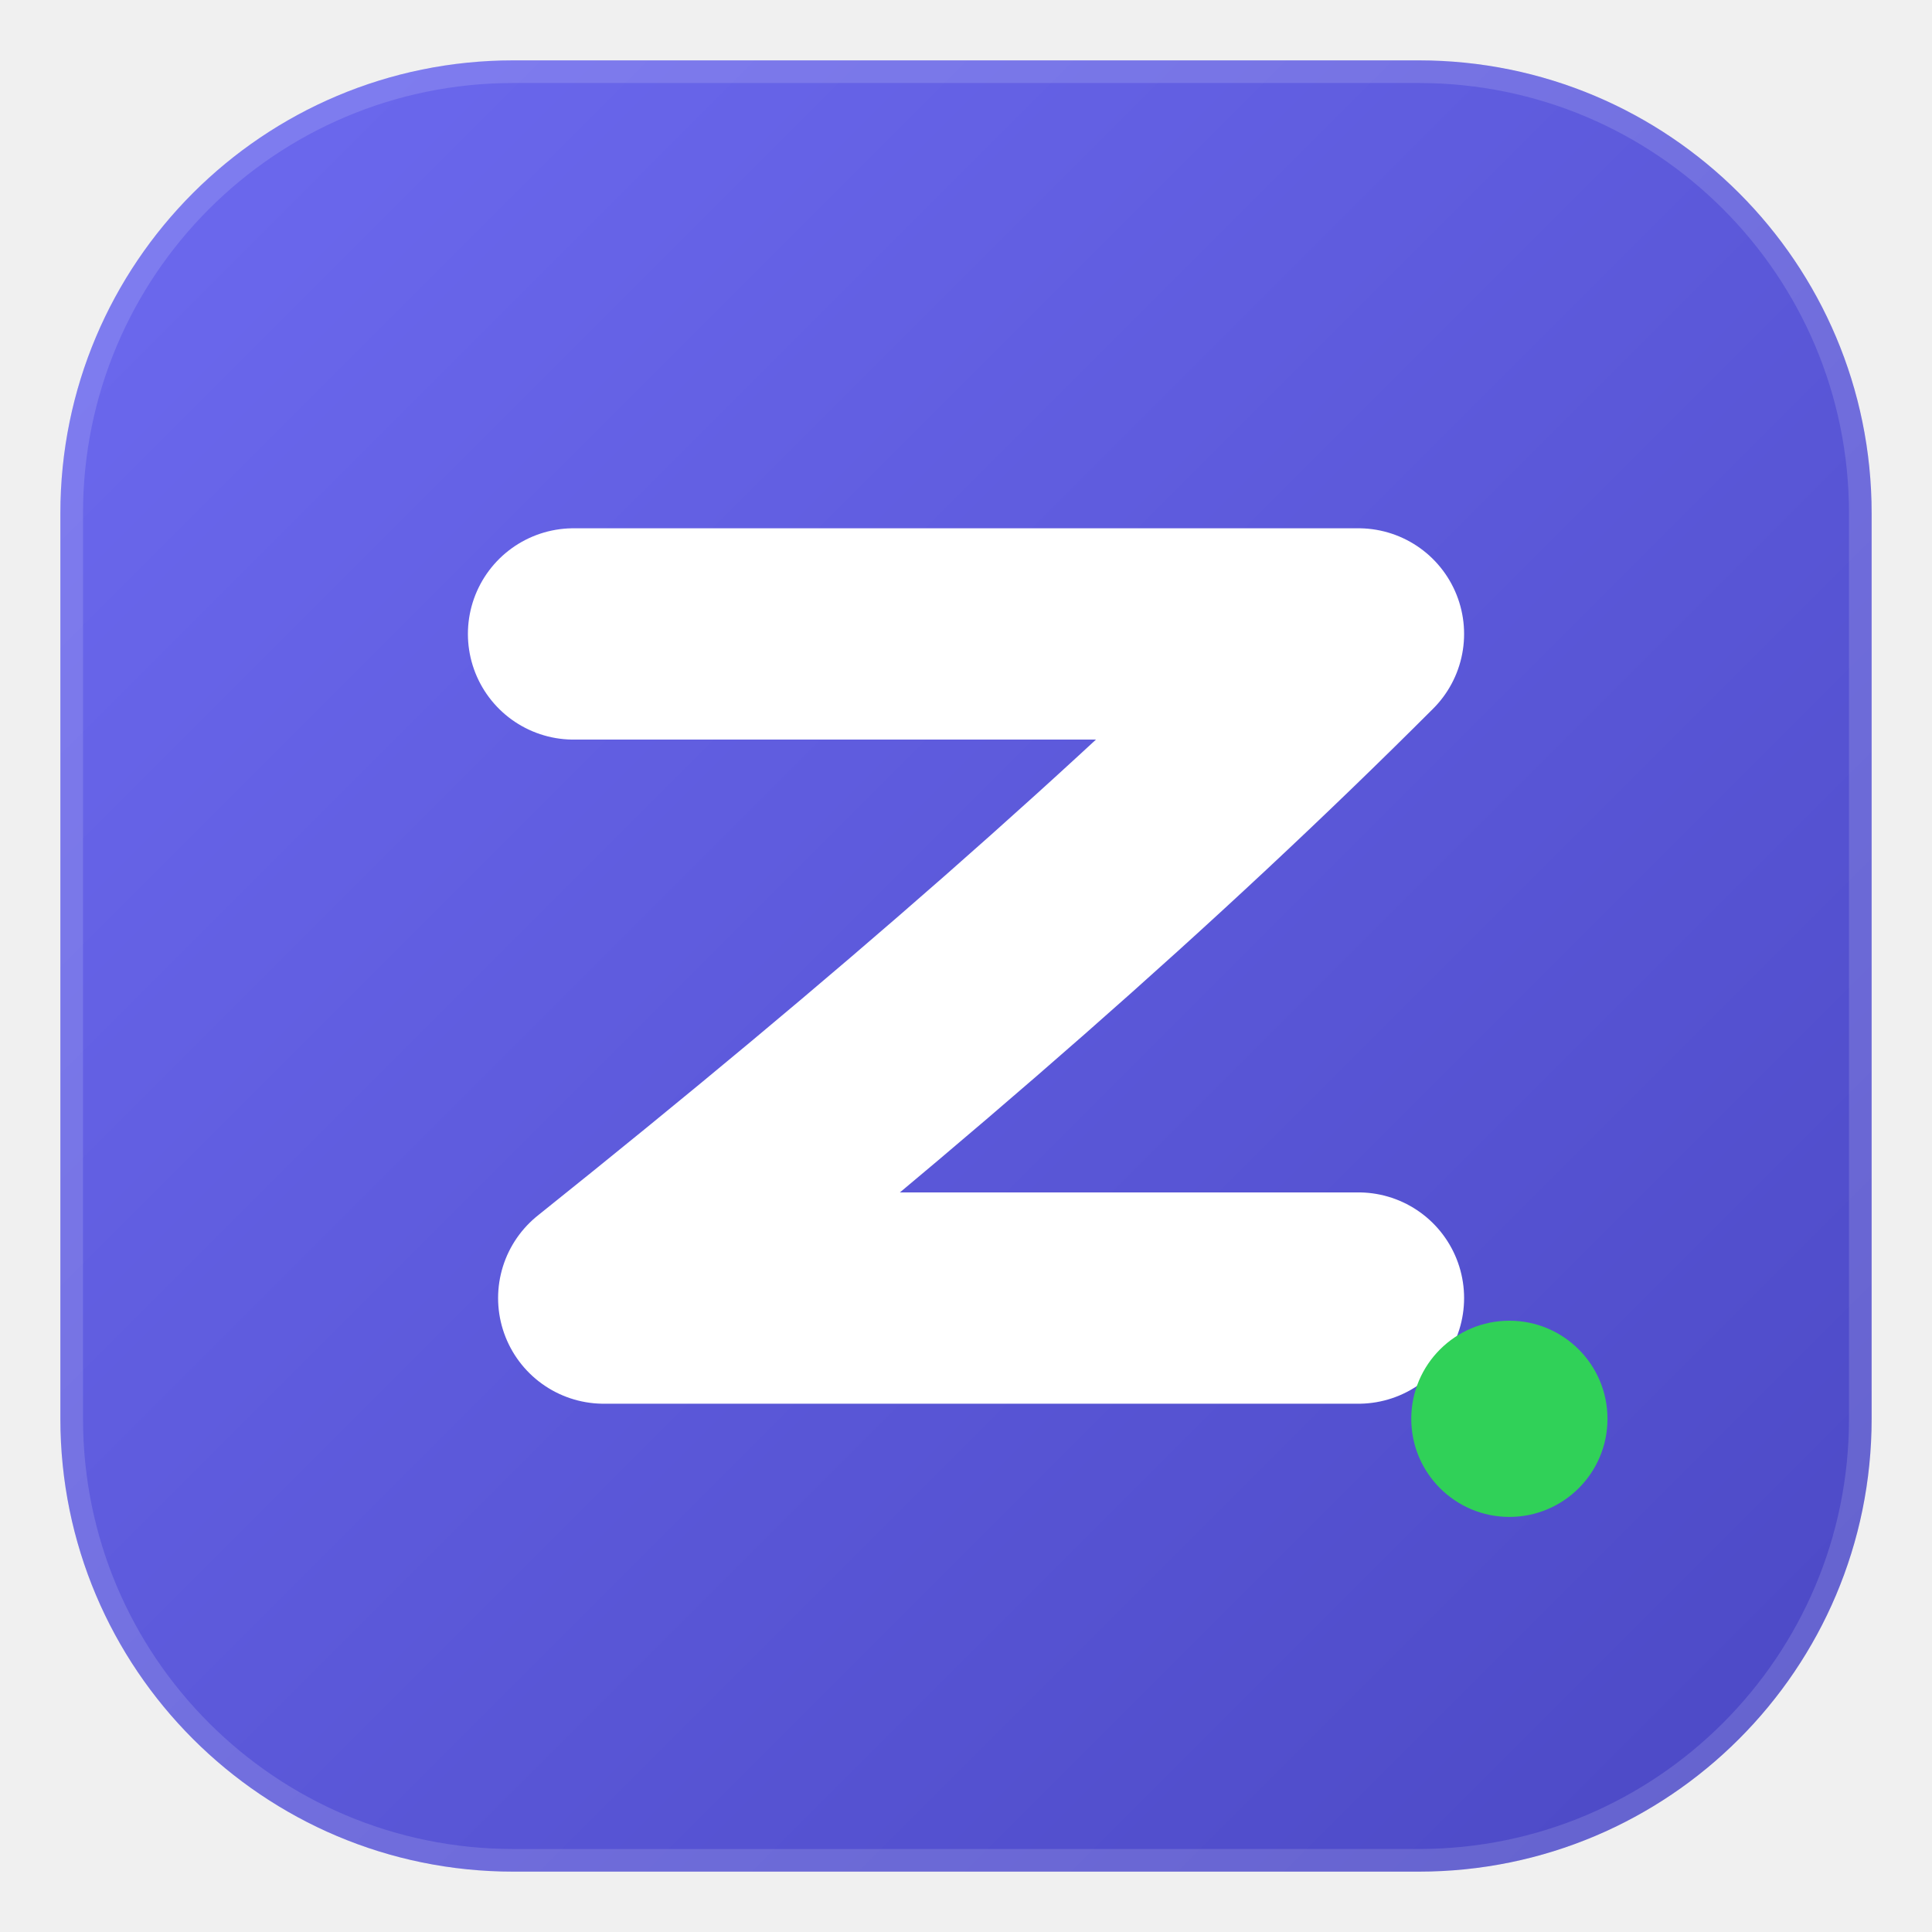
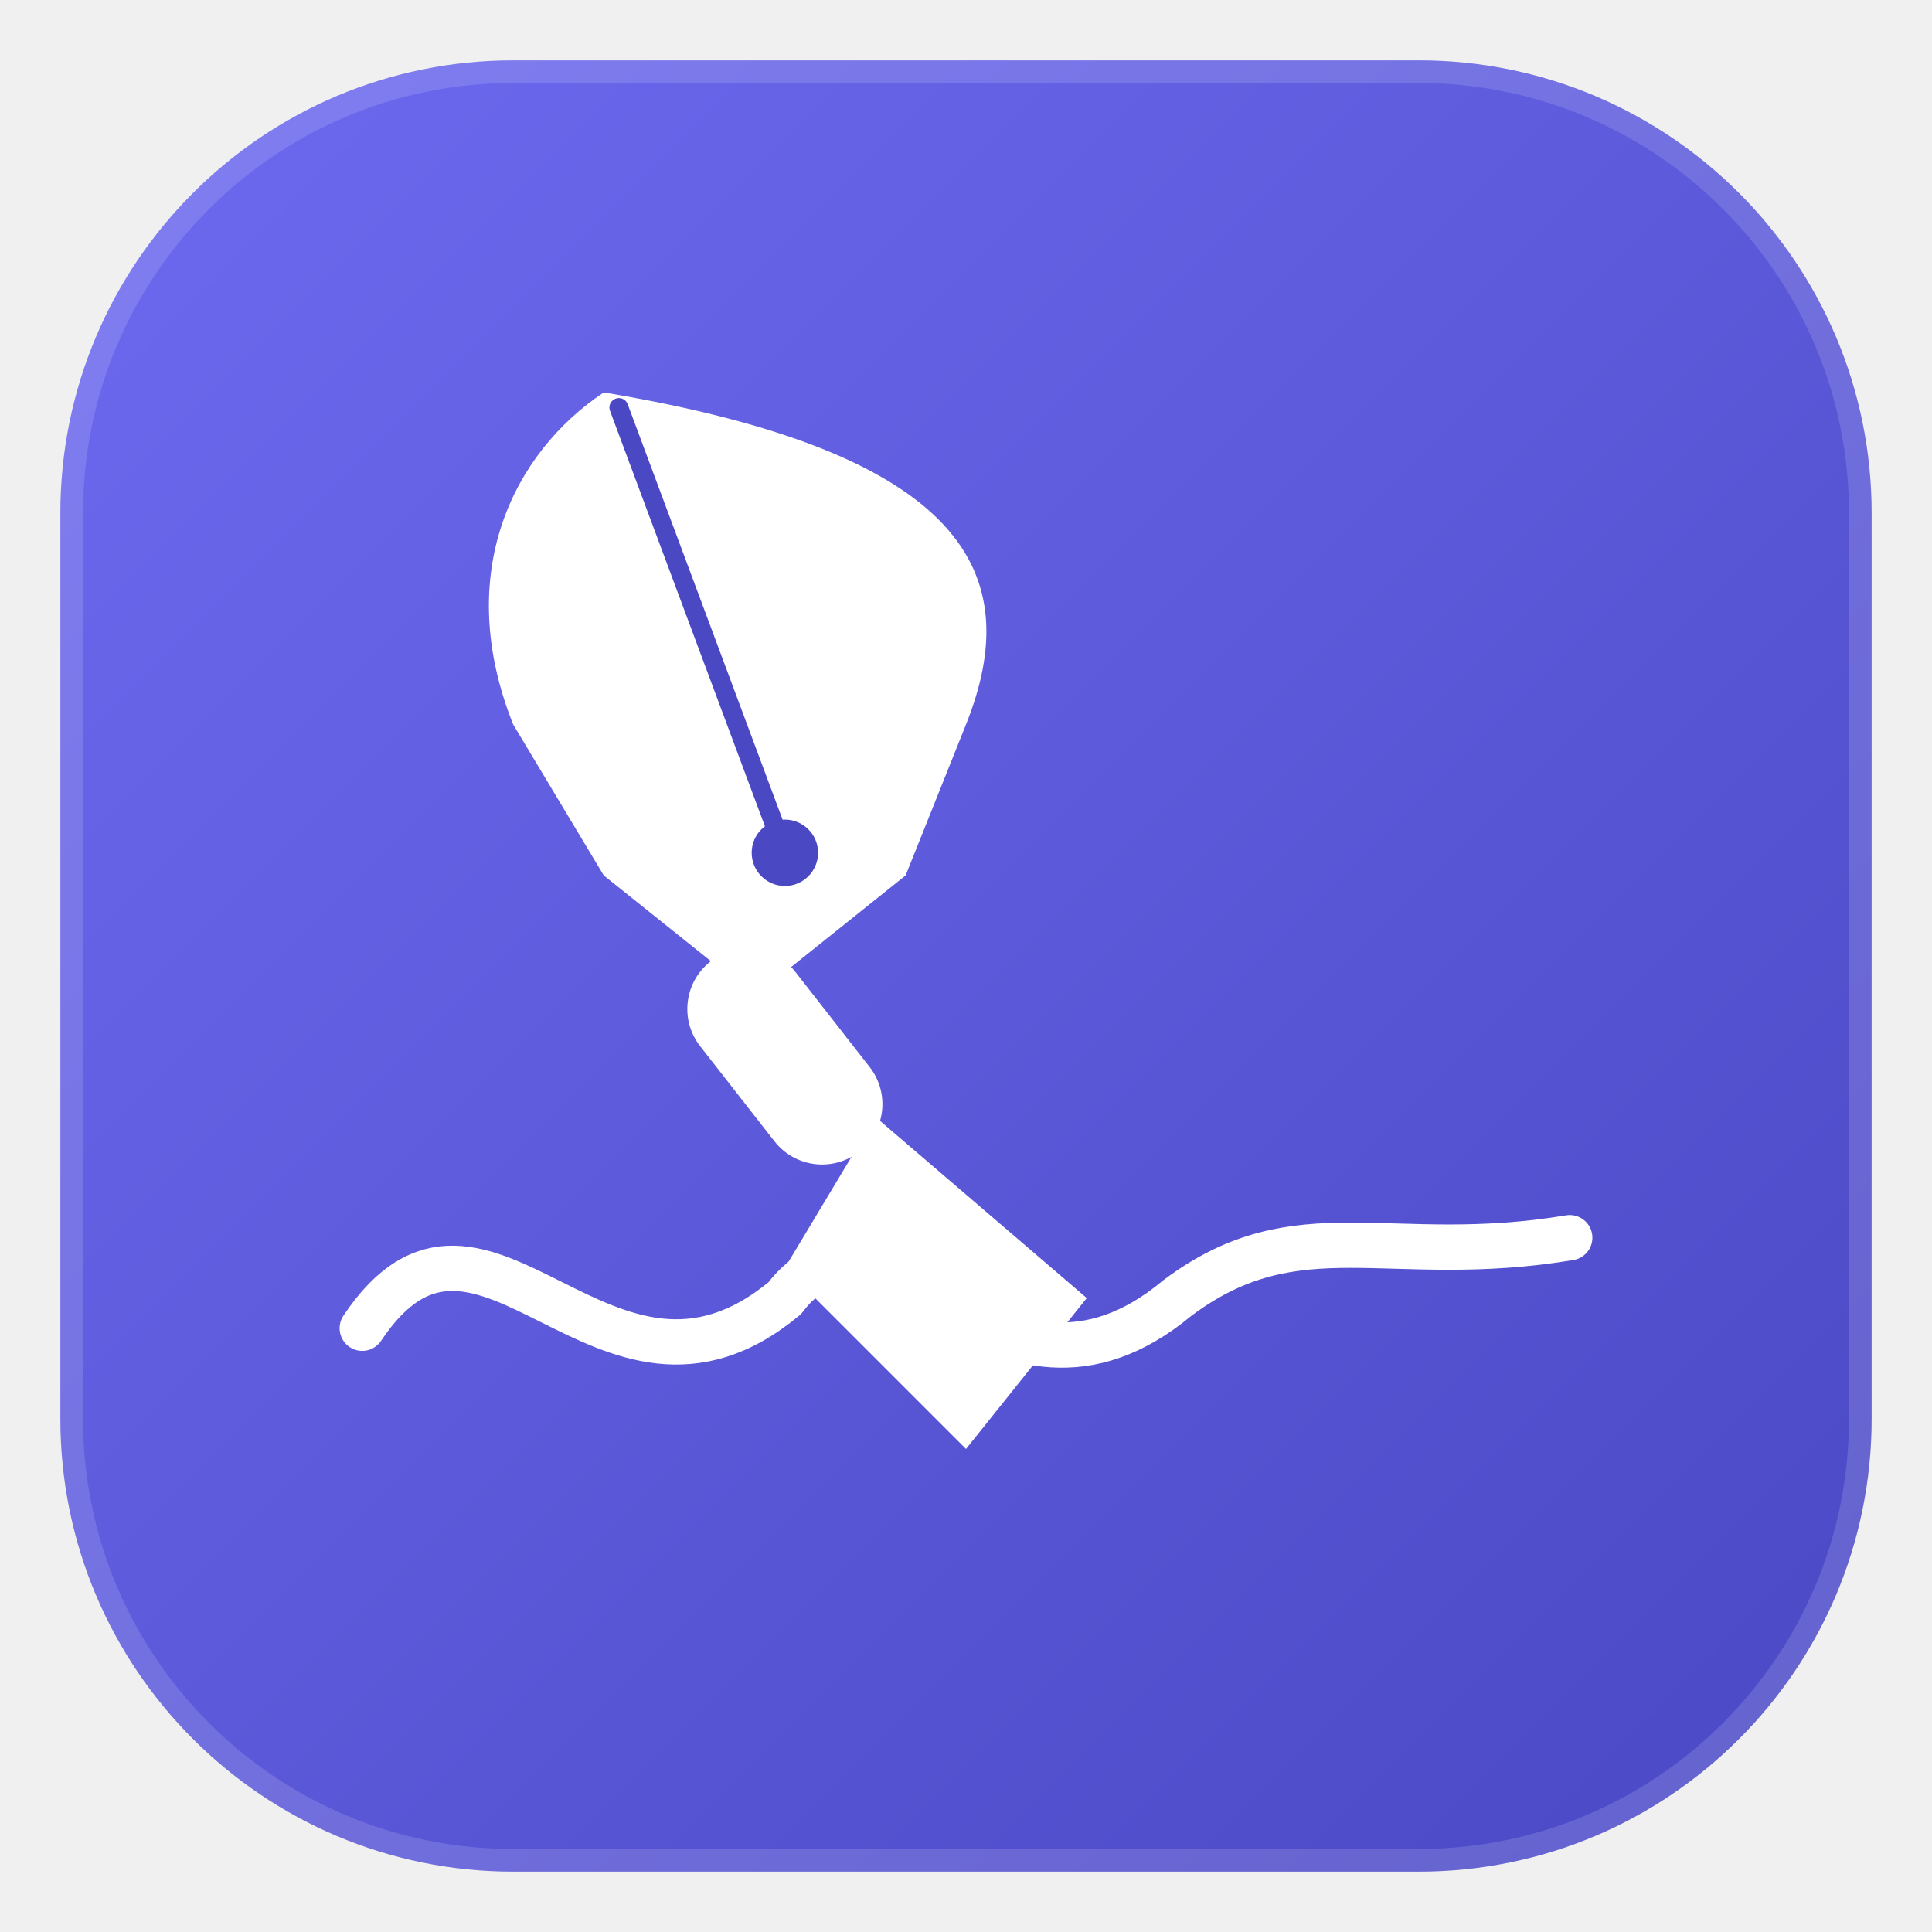
<svg xmlns="http://www.w3.org/2000/svg" viewBox="0 0 128 128" role="img" aria-label="ZynSign logo mark">
  <defs>
    <linearGradient id="tile-light" x1="0" y1="0" x2="1" y2="1">
      <stop offset="0" stop-color="#6D6AF0" />
      <stop offset="1" stop-color="#4B48C4" />
    </linearGradient>
  </defs>
  <rect x="4" y="4" width="120" height="120" rx="30" fill="url(#tile-light)" />
  <rect x="4.75" y="4.75" width="118.5" height="118.5" rx="29.25" fill="none" stroke="#FFFFFF" stroke-opacity="0.14" stroke-width="1.5" />
-   <g stroke="#FFFFFF" stroke-width="14" stroke-linecap="round" stroke-linejoin="round" fill="none">
-     <path d="M 38 42 H 90 C 76 56 60 70 40 86 H 90" />
+   <g fill="#FFFFFF">
+     <path d="M 40 26 C 34 30 30 38 34 48 L 40 58 L 50 66 L 60 58 L 64 48 C 68 38 64 30 40 26 Z" />
+     <rect x="48" y="62" width="8" height="16" rx="4" transform="rotate(-38 52 70)" />
+     <path d="M 58 74 L 52 84 L 64 96 L 72 86 Z" />
  </g>
-   <circle cx="100" cy="94" r="6.5" fill="#30D158" />
+   <g fill="#4B48C4">
+     <circle cx="52" cy="56.5" r="2.2" />
+   </g>
+   <g stroke="#4B48C4" stroke-linecap="round" fill="none">
+     <path d="M 41 27 L 52 56.5" stroke-width="1.25" />
+   </g>
+   <path d="M 24 88 C 32 76 40 96 52 86 C 58 78 66 96 78 86 C 86 80 92 84 104 82" fill="none" stroke="#FFFFFF" stroke-width="3" stroke-linecap="round" stroke-linejoin="round" />
</svg>
